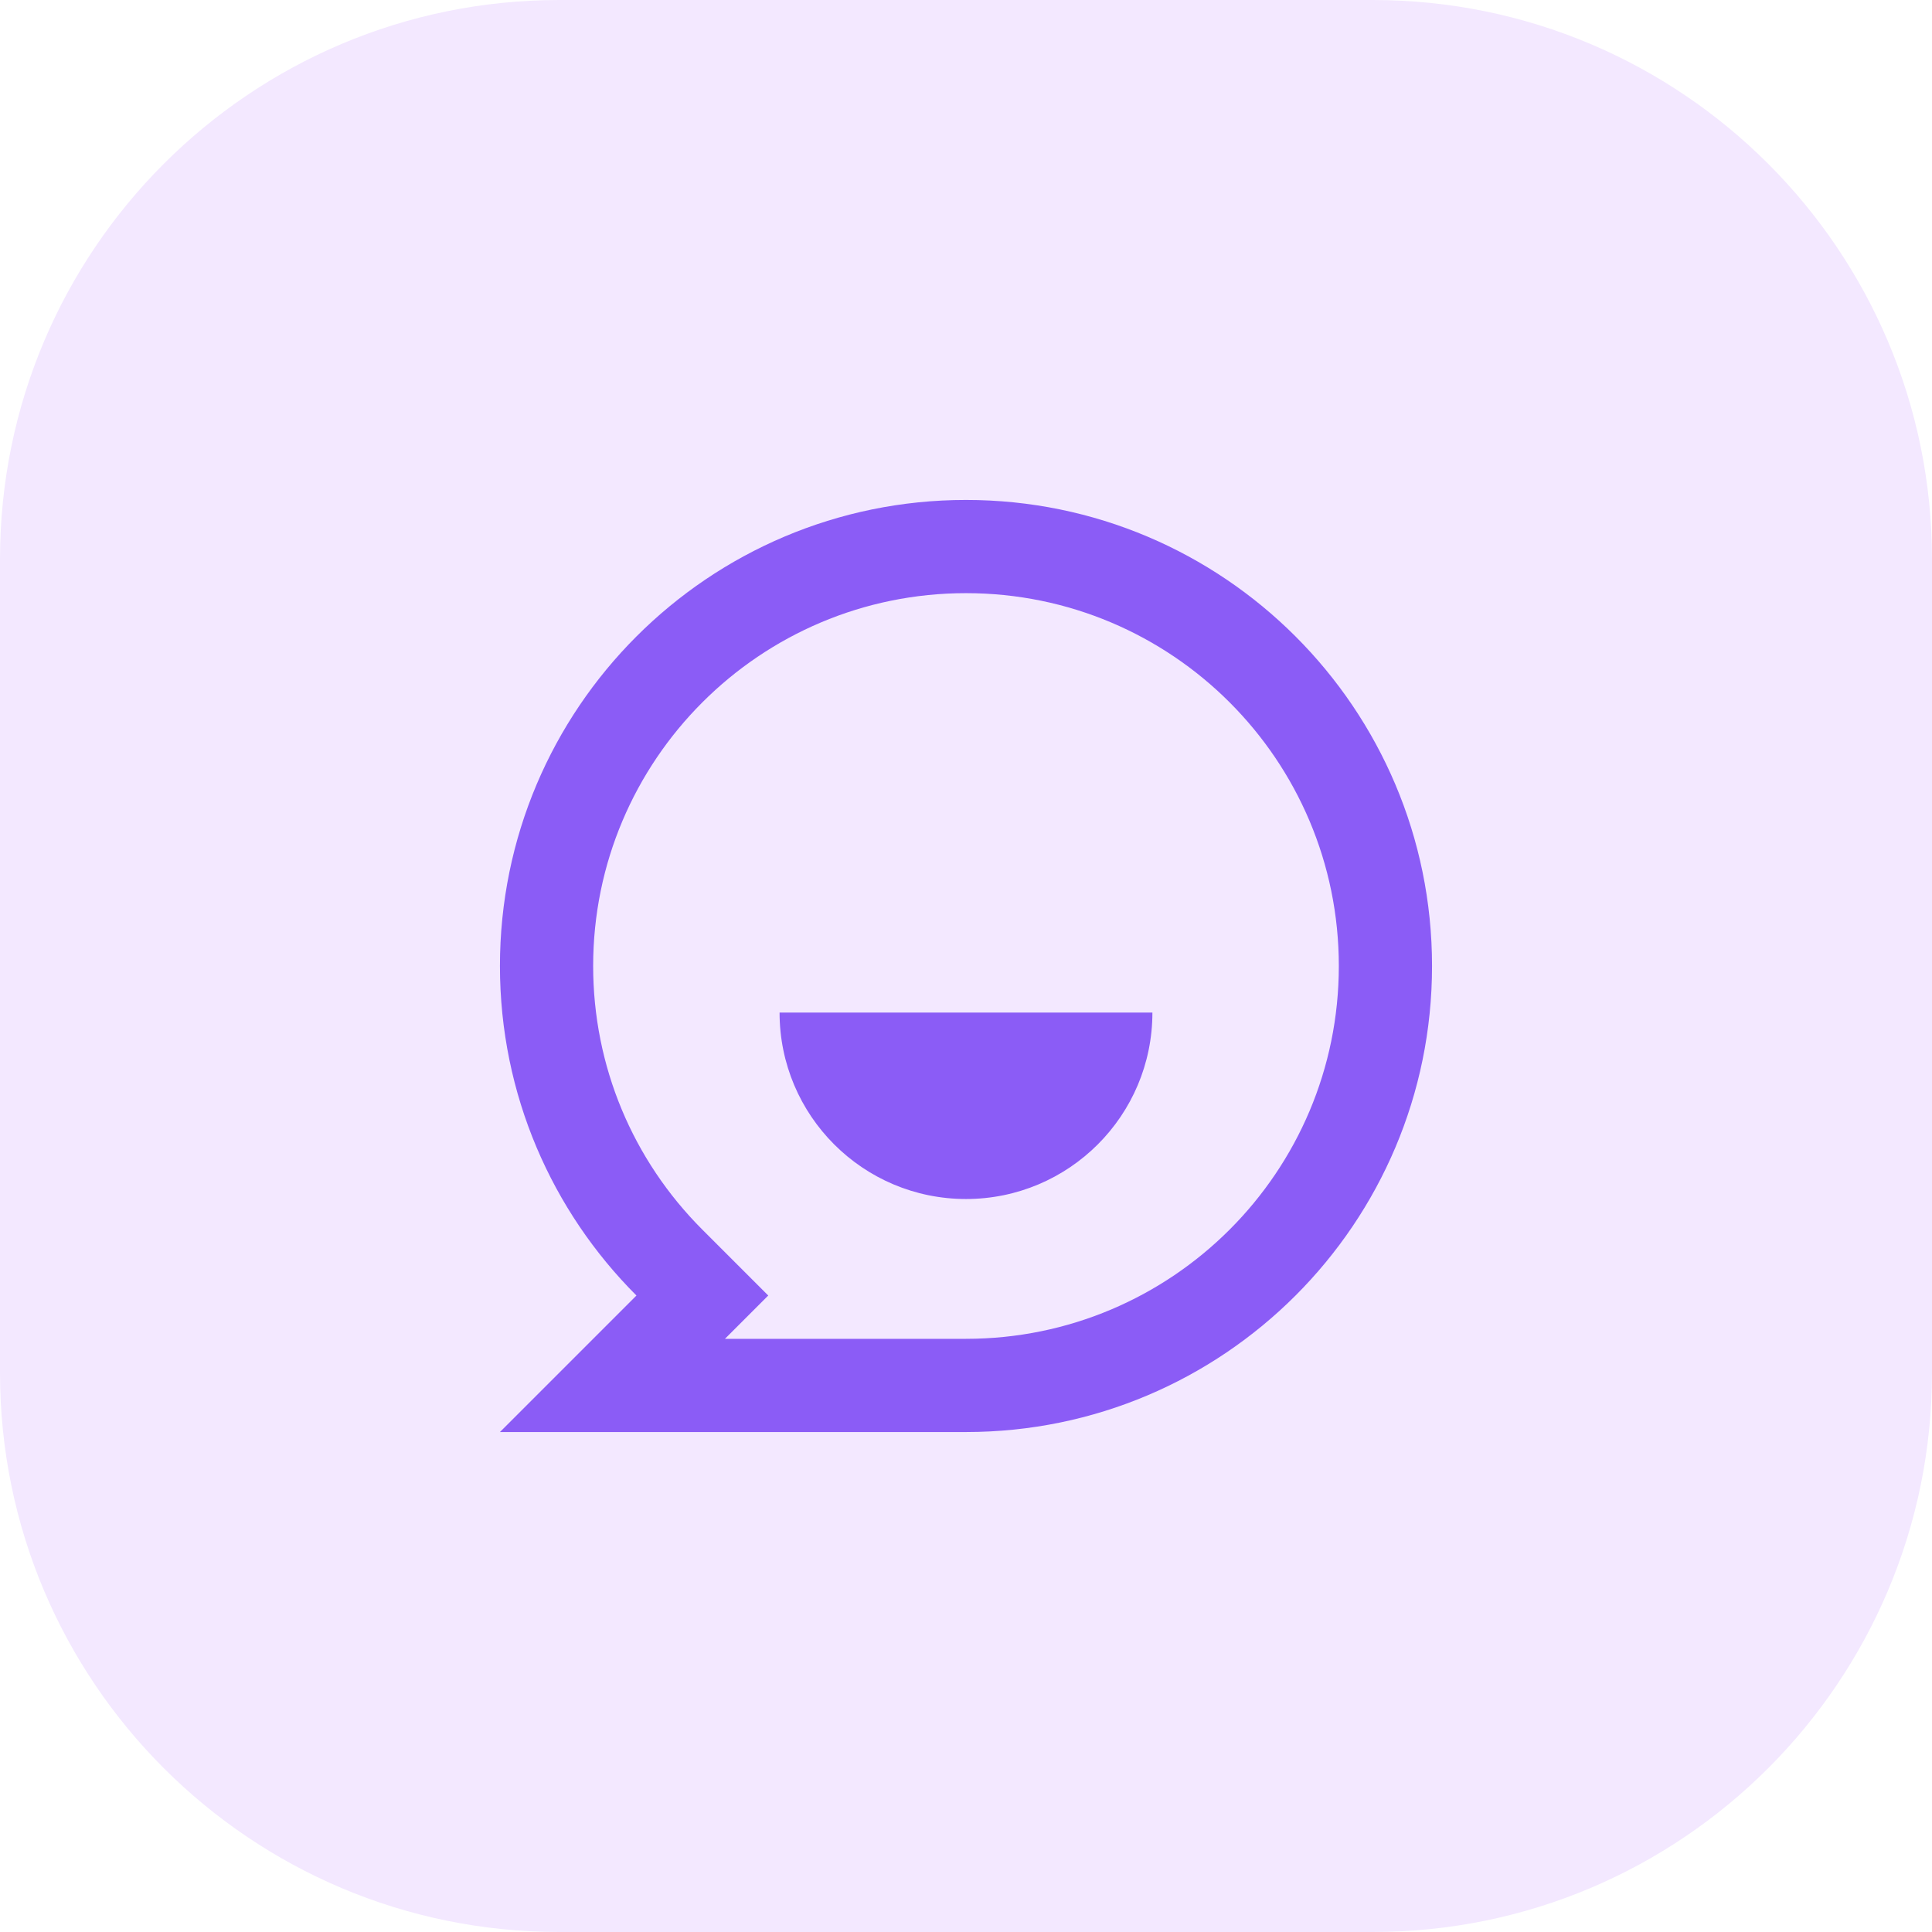
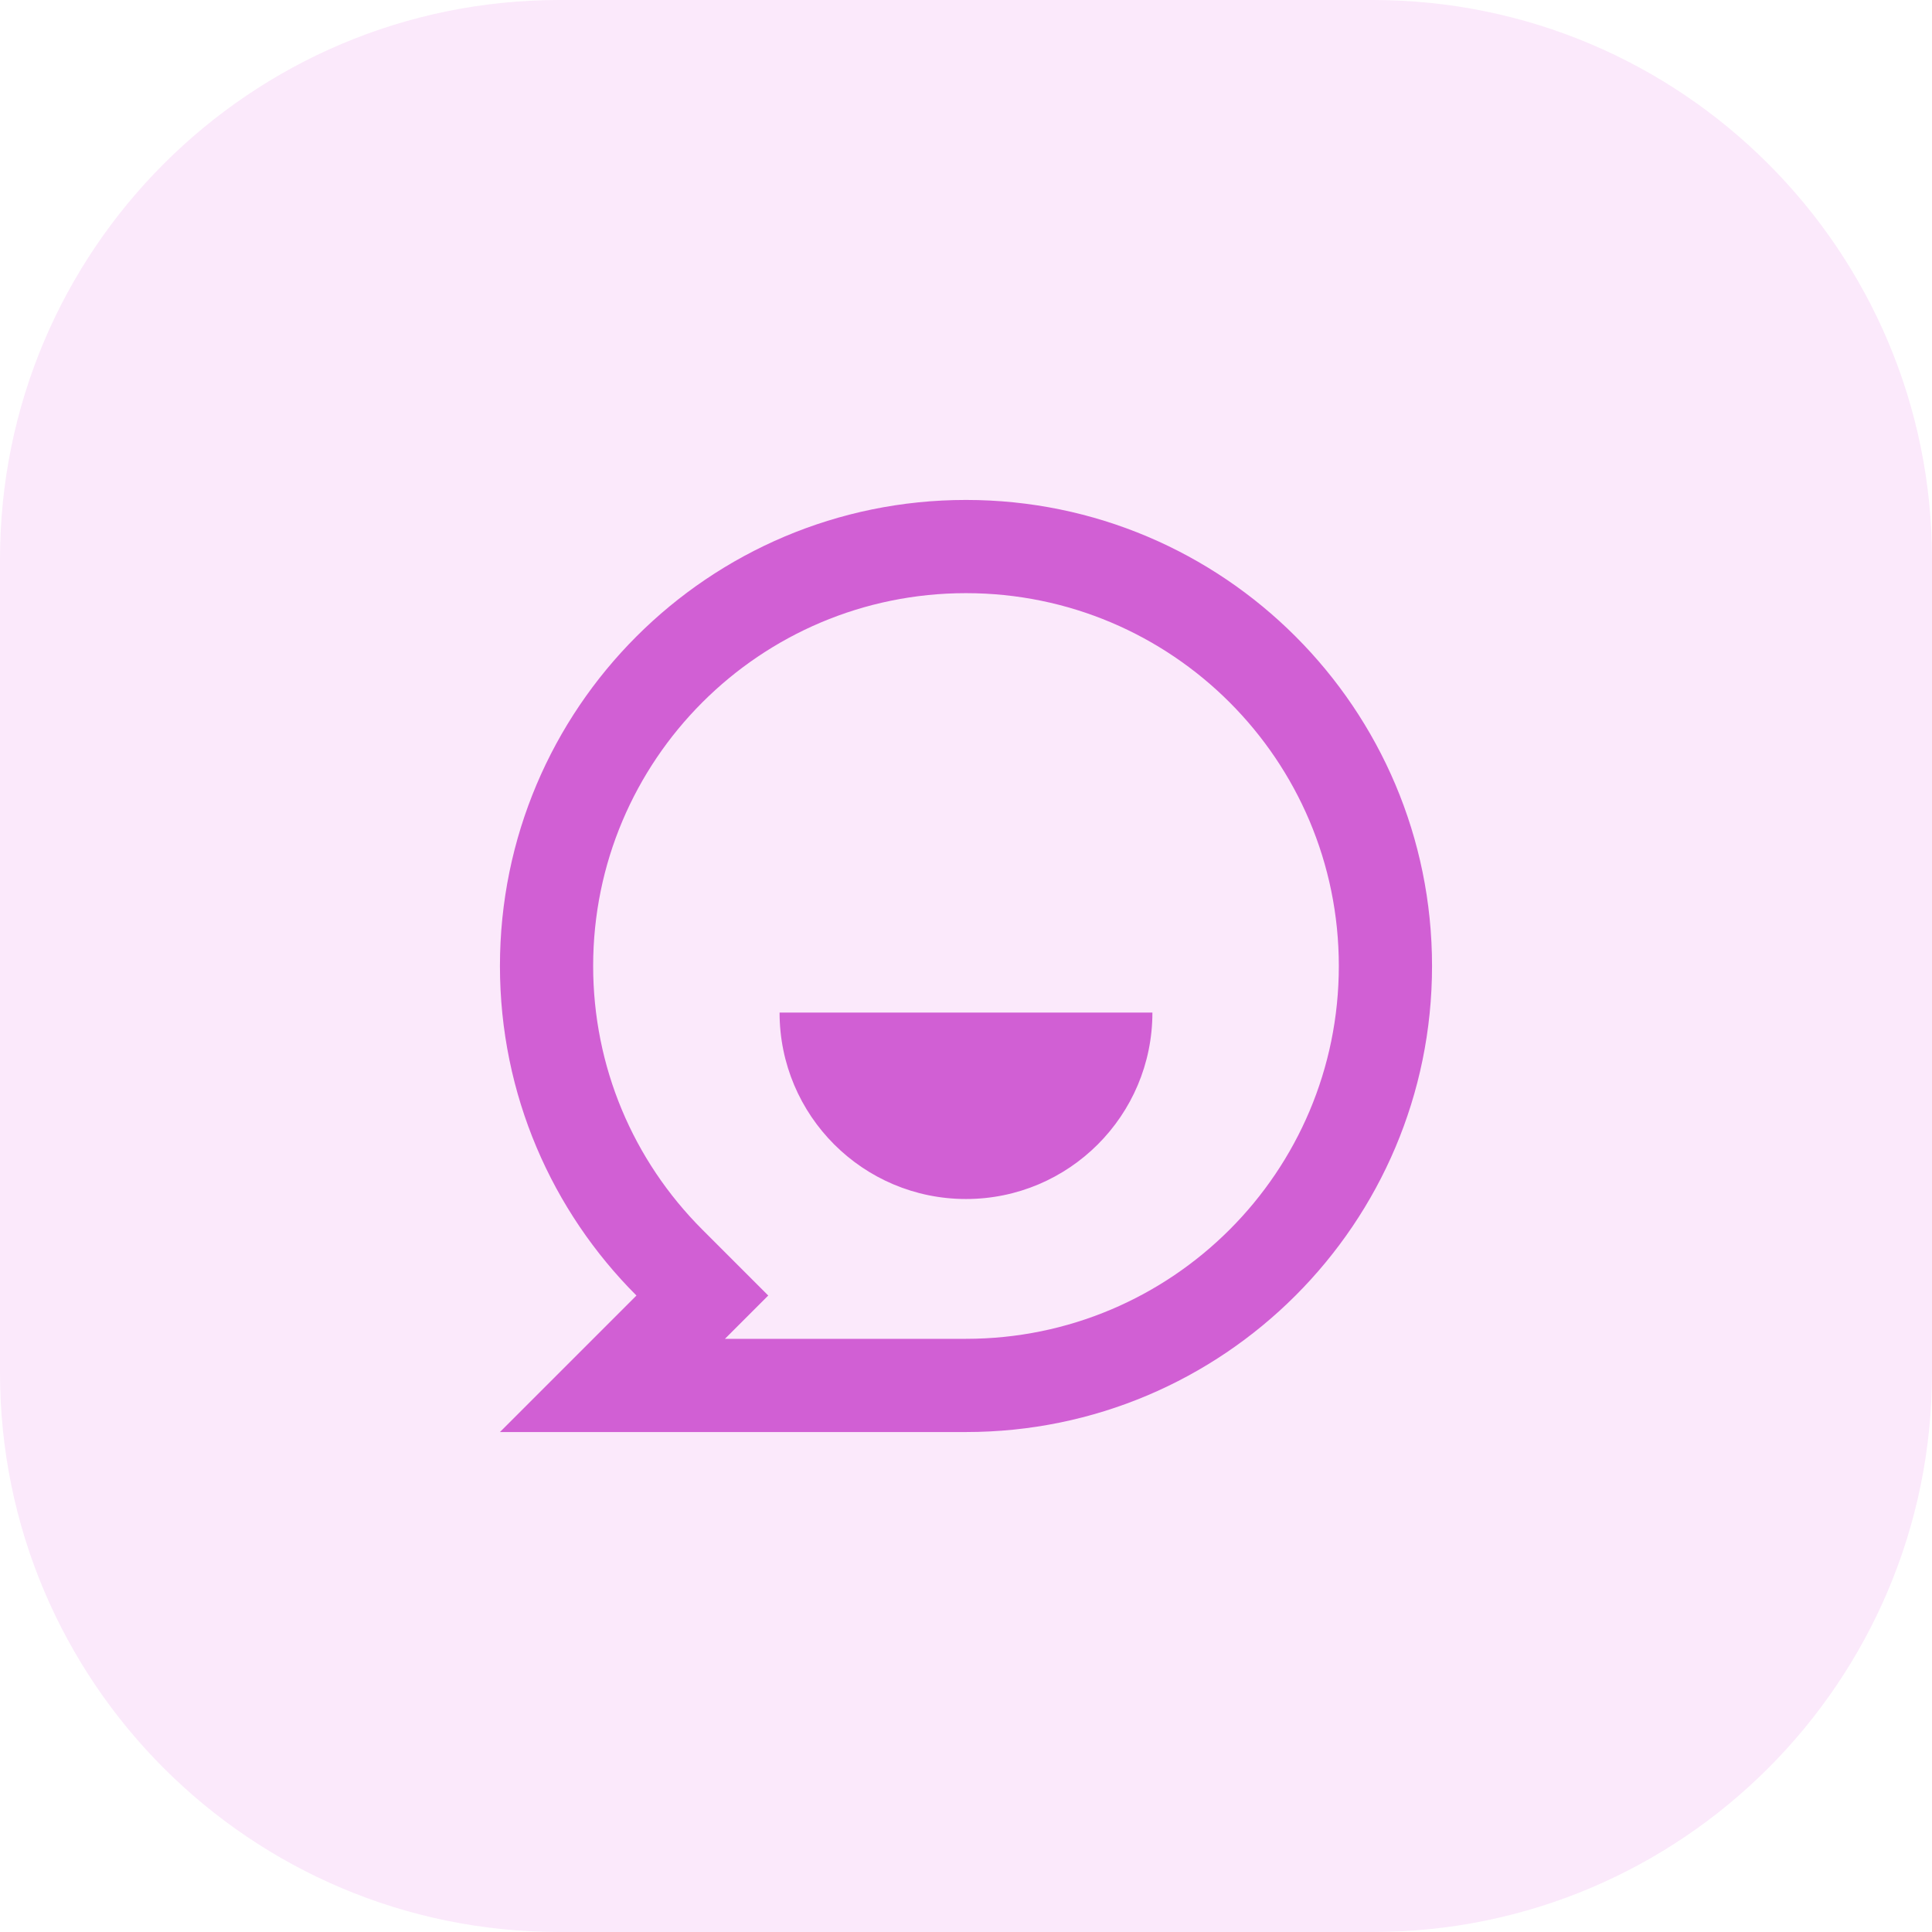
<svg xmlns="http://www.w3.org/2000/svg" viewBox="0 0 76 76" role="img">
-   <rect x="0" y="0" width="76" height="76" rx="22" fill="#F3E8FF" />
+   <rect x="0" y="0" width="76" height="76" rx="22" fill="#FBE9FB" />
  <g transform="translate(16,16) scale(1.8333)">
-     <path d="M2 12C2 6.477 6.477 2 12 2C17.523 2 22 6.477 22 12C22 17.523 17.523 22 12 22H2L4.929 19.071C3.119 17.261 2 14.761 2 12ZM6.828 20H12C16.418 20 20 16.418 20 12C20 7.582 16.418 4 12 4C7.582 4 4 7.582 4 12C4 14.152 4.851 16.165 6.343 17.657L7.757 19.071L6.828 20ZM8 13H16C16 15.209 14.209 17 12 17C9.791 17 8 15.209 8 13Z" fill="#8B5CF6" />
+     <path d="M2 12C2 6.477 6.477 2 12 2C17.523 2 22 6.477 22 12C22 17.523 17.523 22 12 22H2L4.929 19.071C3.119 17.261 2 14.761 2 12ZM6.828 20H12C16.418 20 20 16.418 20 12C20 7.582 16.418 4 12 4C7.582 4 4 7.582 4 12C4 14.152 4.851 16.165 6.343 17.657L7.757 19.071L6.828 20ZM8 13H16C16 15.209 14.209 17 12 17C9.791 17 8 15.209 8 13Z" fill="#D15FD4" />
  </g>
</svg>
